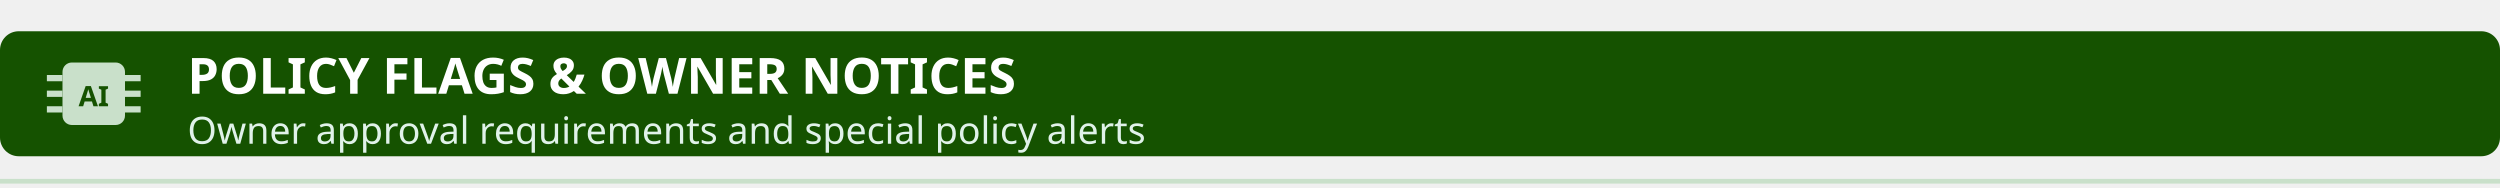
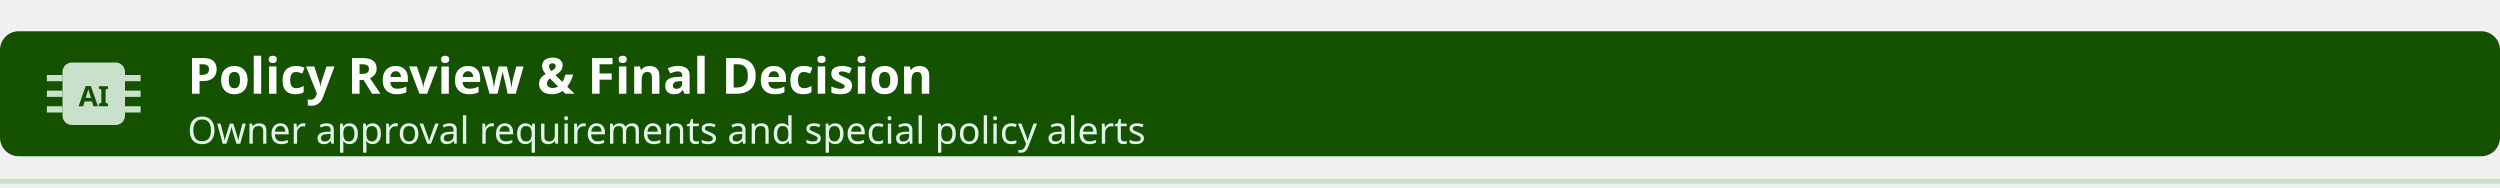
<svg xmlns="http://www.w3.org/2000/svg" width="800" height="60" viewBox="0 0 800 60">
  <style>
    .section-label { font-family: 'Segoe UI'; font-weight: bold; font-size: 16px; fill: #ffffff; }
    .section-sub { font-family: 'Segoe UI'; font-size: 12px; fill: #e0f2e9; }
  </style>
  <rect x="0" y="10" width="800" height="40" rx="6" ry="6" fill="#155200" />
  <g transform="translate(20, 20)">
    <rect x="0" y="0" width="20" height="20" rx="3" fill="#C9E0CA" />
    <line x1="-5" y1="5" x2="0" y2="5" stroke="#C9E0CA" stroke-width="2" />
    <line x1="-5" y1="10" x2="0" y2="10" stroke="#C9E0CA" stroke-width="2" />
    <line x1="-5" y1="15" x2="0" y2="15" stroke="#C9E0CA" stroke-width="2" />
    <line x1="20" y1="5" x2="25" y2="5" stroke="#C9E0CA" stroke-width="2" />
    <line x1="20" y1="10" x2="25" y2="10" stroke="#C9E0CA" stroke-width="2" />
    <line x1="20" y1="15" x2="25" y2="15" stroke="#C9E0CA" stroke-width="2" />
    <text x="10" y="14" text-anchor="middle" font-size="9" font-family="Segoe UI" font-weight="bold" fill="#155200">AI</text>
  </g>
-   <text x="60" y="30" class="section-label">POLICY FLAGS &amp; OWNER NOTICES </text>
+   <text x="60" y="30" class="section-label">Policy Review &amp; Final Decision </text>
  <text x="60" y="46" class="section-sub">Owner approval requirements and special policy alerts</text>
  <line x1="0" y1="58" x2="800" y2="58" stroke="#C9E0CA" stroke-width="1.5" />
</svg>
